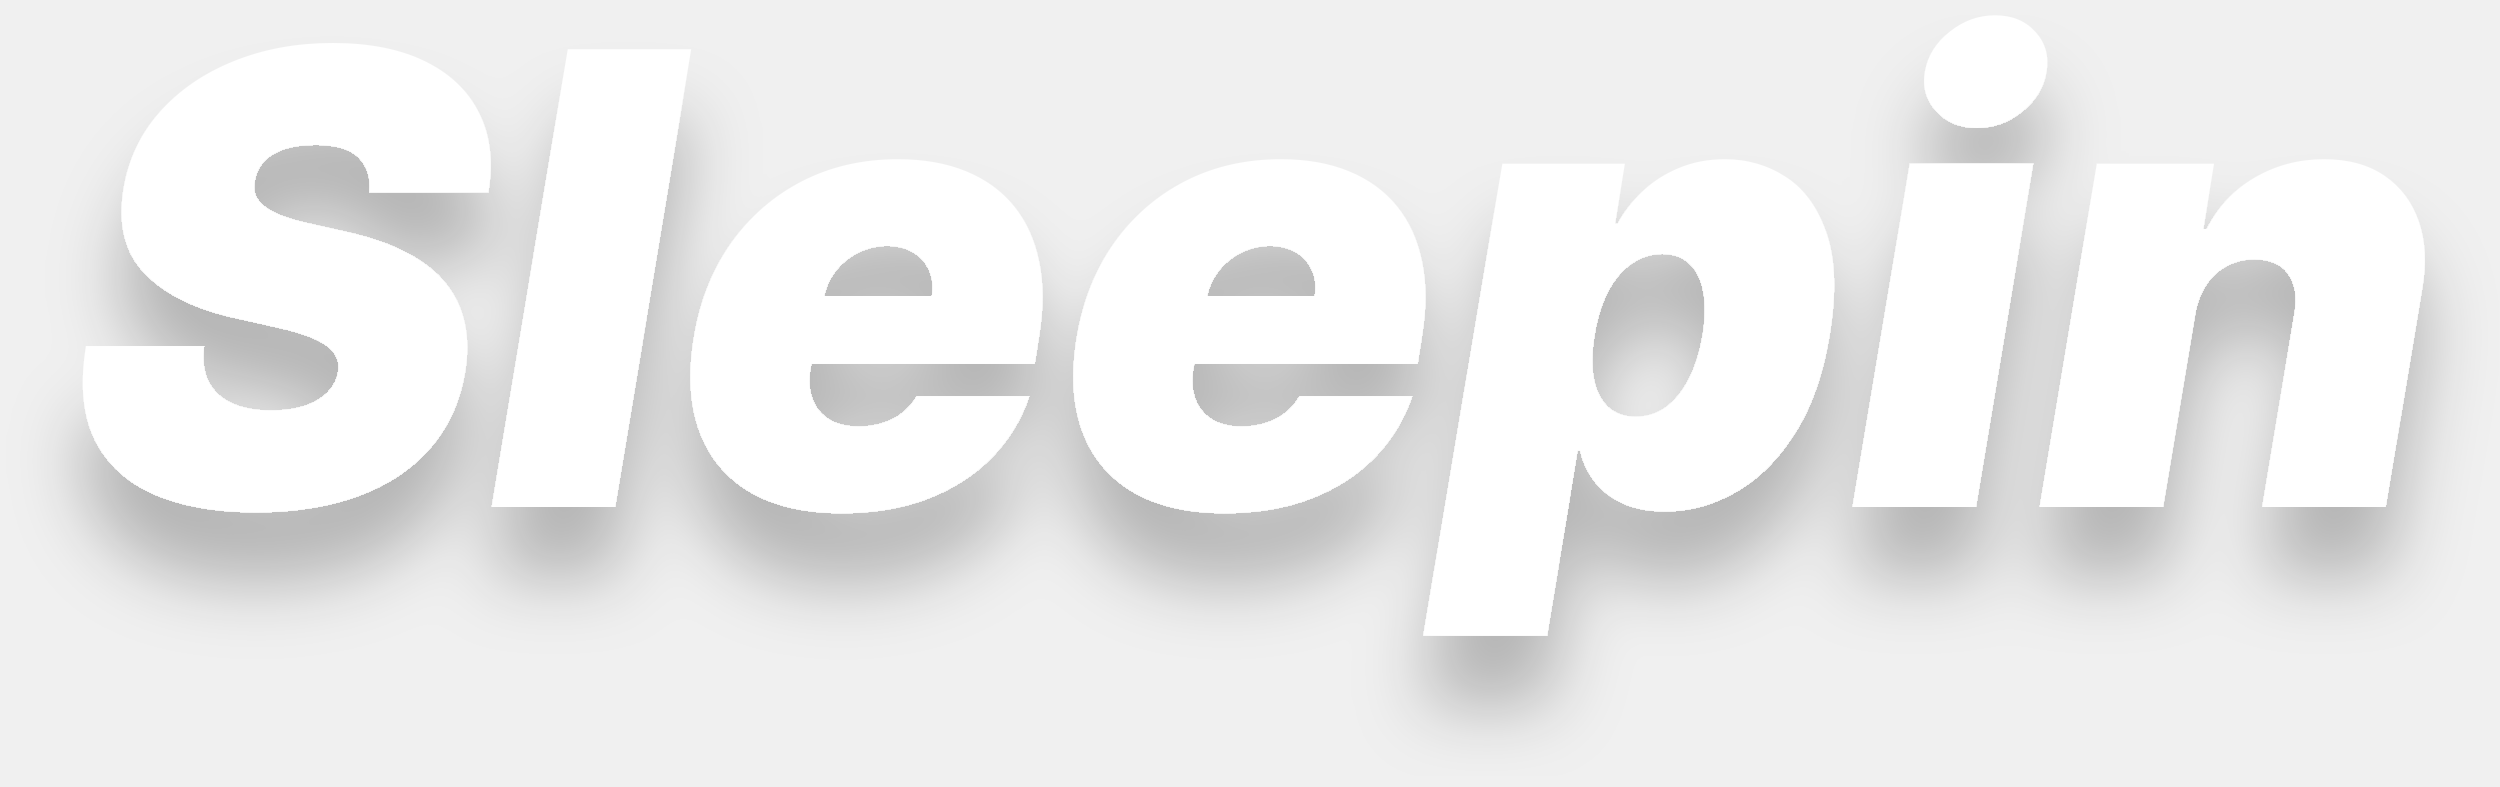
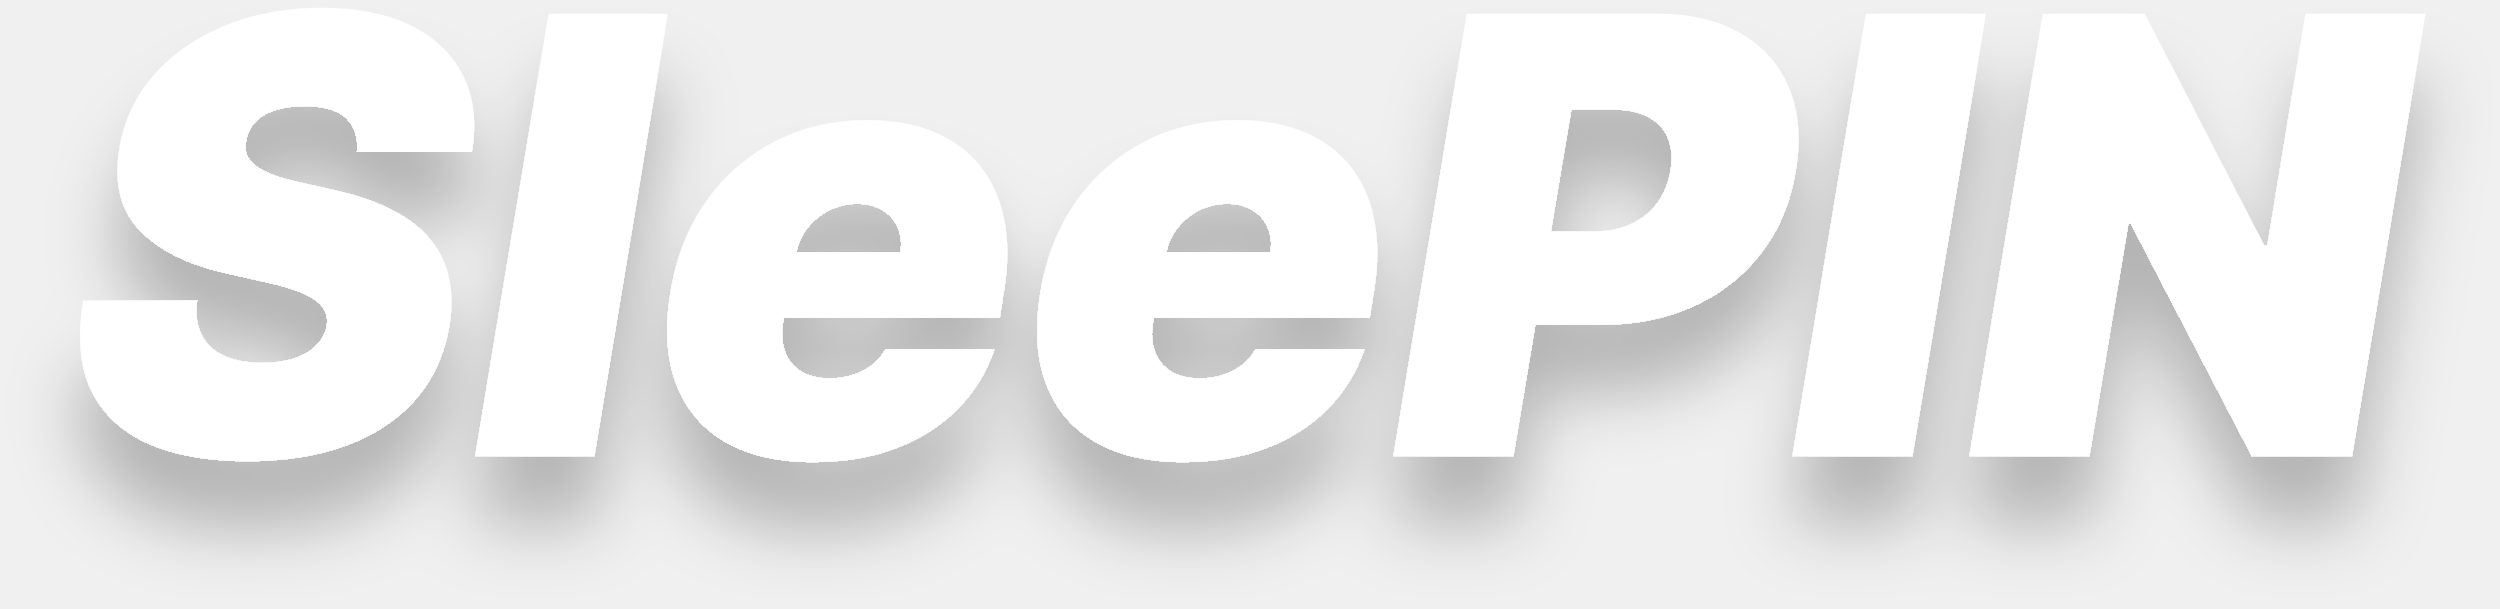
- <svg xmlns="http://www.w3.org/2000/svg" width="143" height="45" viewBox="0 0 143 45" fill="none">
+ <svg xmlns="http://www.w3.org/2000/svg" width="148" height="36" viewBox="0 0 148 36" fill="none">
  <g filter="url(#filter0_d_415_3)">
-     <path d="M21.131 11C21.207 10.156 21.003 9.496 20.517 9.018C20.031 8.533 19.213 8.29 18.062 8.29C17.329 8.29 16.716 8.375 16.222 8.545C15.736 8.716 15.357 8.95 15.084 9.249C14.82 9.547 14.653 9.892 14.585 10.284C14.508 10.591 14.513 10.872 14.598 11.128C14.692 11.375 14.867 11.601 15.122 11.805C15.386 12.01 15.732 12.193 16.158 12.355C16.592 12.517 17.108 12.662 17.704 12.79L19.75 13.25C21.148 13.557 22.32 13.962 23.266 14.464C24.22 14.959 24.97 15.547 25.516 16.229C26.061 16.91 26.419 17.673 26.59 18.517C26.768 19.361 26.773 20.281 26.602 21.278C26.312 23 25.643 24.457 24.595 25.651C23.547 26.844 22.179 27.751 20.491 28.374C18.804 28.996 16.852 29.307 14.636 29.307C12.369 29.307 10.443 28.97 8.858 28.297C7.281 27.615 6.139 26.575 5.432 25.178C4.733 23.771 4.562 21.977 4.92 19.796H11.671C11.568 20.597 11.653 21.27 11.926 21.815C12.199 22.361 12.638 22.774 13.243 23.055C13.848 23.337 14.602 23.477 15.506 23.477C16.273 23.477 16.929 23.384 17.474 23.196C18.02 23.009 18.45 22.749 18.766 22.416C19.081 22.084 19.273 21.704 19.341 21.278C19.409 20.886 19.341 20.537 19.136 20.23C18.932 19.923 18.561 19.646 18.024 19.399C17.487 19.152 16.75 18.926 15.812 18.722L13.307 18.159C11.082 17.648 9.403 16.804 8.27 15.628C7.136 14.452 6.736 12.841 7.068 10.796C7.341 9.125 8.027 7.668 9.126 6.423C10.234 5.17 11.641 4.199 13.345 3.509C15.058 2.81 16.954 2.46 19.034 2.46C21.148 2.46 22.916 2.814 24.34 3.521C25.771 4.229 26.798 5.222 27.421 6.5C28.051 7.778 28.222 9.278 27.932 11H21.131ZM39.533 2.818L35.187 29H28.13L32.477 2.818H39.533ZM48.14 29.358C46.044 29.358 44.305 28.957 42.924 28.156C41.544 27.347 40.572 26.188 40.01 24.679C39.447 23.162 39.345 21.347 39.703 19.233C40.044 17.204 40.747 15.432 41.812 13.915C42.886 12.398 44.237 11.217 45.865 10.374C47.501 9.53 49.334 9.108 51.362 9.108C52.845 9.108 54.145 9.338 55.261 9.798C56.386 10.258 57.302 10.928 58.01 11.805C58.717 12.683 59.194 13.744 59.441 14.989C59.697 16.224 59.697 17.622 59.441 19.182L59.186 20.818H41.646L42.26 16.932H53.305C53.39 16.369 53.335 15.875 53.139 15.449C52.951 15.014 52.649 14.678 52.231 14.439C51.822 14.192 51.328 14.068 50.748 14.068C50.169 14.068 49.623 14.192 49.112 14.439C48.609 14.686 48.179 15.031 47.821 15.474C47.471 15.918 47.237 16.438 47.117 17.034L46.35 21.125C46.248 21.756 46.287 22.318 46.466 22.812C46.645 23.307 46.956 23.695 47.399 23.976C47.842 24.257 48.413 24.398 49.112 24.398C49.589 24.398 50.041 24.334 50.467 24.206C50.902 24.07 51.285 23.874 51.617 23.618C51.959 23.354 52.231 23.034 52.436 22.659H58.879C58.419 24.023 57.69 25.207 56.693 26.213C55.704 27.21 54.485 27.986 53.037 28.54C51.596 29.085 49.964 29.358 48.14 29.358ZM70.043 29.358C67.946 29.358 66.207 28.957 64.827 28.156C63.446 27.347 62.474 26.188 61.912 24.679C61.349 23.162 61.247 21.347 61.605 19.233C61.946 17.204 62.649 15.432 63.715 13.915C64.788 12.398 66.139 11.217 67.767 10.374C69.403 9.53 71.236 9.108 73.264 9.108C74.747 9.108 76.047 9.338 77.163 9.798C78.288 10.258 79.204 10.928 79.912 11.805C80.619 12.683 81.097 13.744 81.344 14.989C81.599 16.224 81.599 17.622 81.344 19.182L81.088 20.818H63.548L64.162 16.932H75.207C75.293 16.369 75.237 15.875 75.041 15.449C74.854 15.014 74.551 14.678 74.133 14.439C73.724 14.192 73.23 14.068 72.651 14.068C72.071 14.068 71.526 14.192 71.014 14.439C70.511 14.686 70.081 15.031 69.723 15.474C69.374 15.918 69.139 16.438 69.02 17.034L68.253 21.125C68.151 21.756 68.189 22.318 68.368 22.812C68.547 23.307 68.858 23.695 69.301 23.976C69.744 24.257 70.315 24.398 71.014 24.398C71.492 24.398 71.943 24.334 72.369 24.206C72.804 24.07 73.188 23.874 73.52 23.618C73.861 23.354 74.133 23.034 74.338 22.659H80.781C80.321 24.023 79.592 25.207 78.595 26.213C77.606 27.21 76.388 27.986 74.939 28.54C73.499 29.085 71.867 29.358 70.043 29.358ZM81.411 36.364L85.936 9.364H92.942L92.38 12.79H92.533C92.891 12.125 93.36 11.516 93.939 10.962C94.527 10.399 95.218 9.952 96.01 9.619C96.811 9.278 97.698 9.108 98.669 9.108C99.965 9.108 101.137 9.453 102.185 10.143C103.233 10.834 104.005 11.921 104.499 13.403C104.993 14.886 105.044 16.812 104.652 19.182C104.277 21.449 103.608 23.328 102.645 24.82C101.691 26.311 100.566 27.423 99.27 28.156C97.983 28.889 96.641 29.256 95.243 29.256C94.323 29.256 93.526 29.107 92.853 28.808C92.179 28.501 91.638 28.088 91.229 27.568C90.82 27.04 90.539 26.443 90.385 25.778H90.232L88.493 36.364H81.411ZM91.204 19.182C91.05 20.136 91.037 20.963 91.165 21.662C91.302 22.352 91.57 22.889 91.971 23.273C92.38 23.648 92.908 23.835 93.556 23.835C94.204 23.835 94.783 23.652 95.294 23.285C95.806 22.91 96.24 22.378 96.598 21.688C96.956 20.989 97.221 20.153 97.391 19.182C97.544 18.21 97.557 17.379 97.429 16.689C97.302 15.99 97.041 15.457 96.65 15.091C96.257 14.716 95.738 14.528 95.09 14.528C94.442 14.528 93.85 14.716 93.313 15.091C92.784 15.457 92.337 15.99 91.971 16.689C91.613 17.379 91.357 18.21 91.204 19.182ZM105.966 29L109.239 9.364H116.295L113.023 29H105.966ZM113.074 7.318C112.119 7.318 111.348 7.003 110.76 6.372C110.172 5.733 109.955 4.974 110.108 4.097C110.261 3.202 110.73 2.443 111.514 1.821C112.298 1.19 113.168 0.875 114.122 0.875C115.085 0.875 115.852 1.19 116.423 1.821C116.994 2.443 117.207 3.202 117.062 4.097C116.926 4.974 116.466 5.733 115.682 6.372C114.906 7.003 114.037 7.318 113.074 7.318ZM125.567 17.954L123.726 29H116.669L119.942 9.364H126.641L126.027 13.097H126.232C126.854 11.844 127.762 10.868 128.955 10.169C130.157 9.462 131.482 9.108 132.931 9.108C134.32 9.108 135.475 9.423 136.395 10.054C137.316 10.685 137.968 11.554 138.351 12.662C138.735 13.77 138.803 15.04 138.556 16.472L136.459 29H129.402L131.243 17.954C131.405 16.983 131.286 16.22 130.885 15.666C130.493 15.112 129.846 14.835 128.942 14.835C128.371 14.835 127.847 14.963 127.37 15.219C126.901 15.466 126.509 15.824 126.194 16.293C125.887 16.753 125.678 17.307 125.567 17.954Z" fill="white" />
+     <path d="M21.131 9C21.207 8.156 21.003 7.496 20.517 7.018C20.031 6.533 19.213 6.29 18.062 6.29C17.329 6.29 16.716 6.375 16.222 6.545C15.736 6.716 15.357 6.95 15.084 7.249C14.82 7.547 14.653 7.892 14.585 8.284C14.508 8.591 14.513 8.872 14.598 9.128C14.692 9.375 14.867 9.601 15.122 9.805C15.386 10.01 15.732 10.193 16.158 10.355C16.592 10.517 17.108 10.662 17.704 10.79L19.75 11.25C21.148 11.557 22.32 11.962 23.266 12.464C24.22 12.959 24.97 13.547 25.516 14.229C26.061 14.911 26.419 15.673 26.59 16.517C26.768 17.361 26.773 18.281 26.602 19.278C26.312 21 25.643 22.457 24.595 23.651C23.547 24.844 22.179 25.751 20.491 26.374C18.804 26.996 16.852 27.307 14.636 27.307C12.369 27.307 10.443 26.97 8.858 26.297C7.281 25.615 6.139 24.575 5.432 23.178C4.733 21.771 4.562 19.977 4.92 17.796H11.671C11.568 18.597 11.653 19.27 11.926 19.815C12.199 20.361 12.638 20.774 13.243 21.055C13.848 21.337 14.602 21.477 15.506 21.477C16.273 21.477 16.929 21.384 17.474 21.196C18.02 21.009 18.45 20.749 18.766 20.416C19.081 20.084 19.273 19.704 19.341 19.278C19.409 18.886 19.341 18.537 19.136 18.23C18.932 17.923 18.561 17.646 18.024 17.399C17.487 17.152 16.75 16.926 15.812 16.722L13.307 16.159C11.082 15.648 9.403 14.804 8.27 13.628C7.136 12.452 6.736 10.841 7.068 8.795C7.341 7.125 8.027 5.668 9.126 4.423C10.234 3.17 11.641 2.199 13.345 1.509C15.058 0.81 16.954 0.46 19.034 0.46C21.148 0.46 22.916 0.814 24.34 1.521C25.771 2.229 26.798 3.222 27.421 4.5C28.051 5.778 28.222 7.278 27.932 9H21.131ZM39.533 0.818L35.187 27H28.13L32.477 0.818H39.533ZM48.14 27.358C46.044 27.358 44.305 26.957 42.924 26.156C41.544 25.347 40.572 24.188 40.01 22.679C39.447 21.162 39.345 19.347 39.703 17.233C40.044 15.204 40.747 13.432 41.812 11.915C42.886 10.398 44.237 9.217 45.865 8.374C47.501 7.53 49.334 7.108 51.362 7.108C52.845 7.108 54.145 7.338 55.261 7.798C56.386 8.259 57.302 8.928 58.01 9.805C58.717 10.683 59.194 11.744 59.441 12.989C59.697 14.224 59.697 15.622 59.441 17.182L59.186 18.818H41.646L42.26 14.932H53.305C53.39 14.369 53.335 13.875 53.139 13.449C52.951 13.014 52.649 12.678 52.231 12.439C51.822 12.192 51.328 12.068 50.748 12.068C50.169 12.068 49.623 12.192 49.112 12.439C48.609 12.686 48.179 13.031 47.821 13.474C47.471 13.918 47.237 14.438 47.117 15.034L46.35 19.125C46.248 19.756 46.287 20.318 46.466 20.812C46.645 21.307 46.956 21.695 47.399 21.976C47.842 22.257 48.413 22.398 49.112 22.398C49.589 22.398 50.041 22.334 50.467 22.206C50.902 22.07 51.285 21.874 51.617 21.618C51.959 21.354 52.231 21.034 52.436 20.659H58.879C58.419 22.023 57.69 23.207 56.693 24.213C55.704 25.21 54.485 25.986 53.037 26.54C51.596 27.085 49.964 27.358 48.14 27.358ZM70.043 27.358C67.946 27.358 66.207 26.957 64.827 26.156C63.446 25.347 62.474 24.188 61.912 22.679C61.349 21.162 61.247 19.347 61.605 17.233C61.946 15.204 62.649 13.432 63.715 11.915C64.788 10.398 66.139 9.217 67.767 8.374C69.403 7.53 71.236 7.108 73.264 7.108C74.747 7.108 76.047 7.338 77.163 7.798C78.288 8.259 79.204 8.928 79.912 9.805C80.619 10.683 81.097 11.744 81.344 12.989C81.599 14.224 81.599 15.622 81.344 17.182L81.088 18.818H63.548L64.162 14.932H75.207C75.293 14.369 75.237 13.875 75.041 13.449C74.854 13.014 74.551 12.678 74.133 12.439C73.724 12.192 73.23 12.068 72.651 12.068C72.071 12.068 71.526 12.192 71.014 12.439C70.511 12.686 70.081 13.031 69.723 13.474C69.374 13.918 69.139 14.438 69.02 15.034L68.253 19.125C68.151 19.756 68.189 20.318 68.368 20.812C68.547 21.307 68.858 21.695 69.301 21.976C69.744 22.257 70.315 22.398 71.014 22.398C71.492 22.398 71.943 22.334 72.369 22.206C72.804 22.07 73.188 21.874 73.52 21.618C73.861 21.354 74.133 21.034 74.338 20.659H80.781C80.321 22.023 79.592 23.207 78.595 24.213C77.606 25.21 76.388 25.986 74.939 26.54C73.499 27.085 71.867 27.358 70.043 27.358ZM82.485 27L86.831 0.818H98.132C100.076 0.818 101.712 1.202 103.042 1.969C104.371 2.736 105.326 3.814 105.905 5.203C106.485 6.592 106.621 8.216 106.314 10.074C106.007 11.966 105.326 13.598 104.269 14.97C103.221 16.334 101.882 17.386 100.255 18.128C98.635 18.861 96.82 19.227 94.809 19.227H88.059L88.979 13.704H94.297C95.15 13.704 95.9 13.56 96.547 13.27C97.195 12.972 97.719 12.554 98.12 12.017C98.52 11.472 98.78 10.824 98.9 10.074C99.019 9.324 98.963 8.685 98.733 8.156C98.512 7.619 98.128 7.21 97.583 6.929C97.046 6.639 96.36 6.494 95.525 6.494H93.019L89.593 27H82.485ZM117.564 0.818L113.218 27H106.11L110.456 0.818H117.564ZM143.586 0.818L139.24 27H133.308L126.149 13.244H125.995L123.694 27H116.586L120.933 0.818H126.967L134.024 14.523H134.228L136.478 0.818H143.586Z" fill="white" />
  </g>
  <defs>
-     <filter id="filter0_d_415_3" x="0.384" y="0.875" width="142.543" height="43.489" filterUnits="userSpaceOnUse" color-interpolation-filters="sRGB">
+     <filter id="filter0_d_415_3" x="0.384" y="0.46" width="147.203" height="34.898" filterUnits="userSpaceOnUse" color-interpolation-filters="sRGB">
      <feFlood flood-opacity="0" result="BackgroundImageFix" />
      <feColorMatrix in="SourceAlpha" type="matrix" values="0 0 0 0 0 0 0 0 0 0 0 0 0 0 0 0 0 0 127 0" result="hardAlpha" />
      <feOffset dy="4" />
      <feGaussianBlur stdDeviation="2" />
      <feComposite in2="hardAlpha" operator="out" />
      <feColorMatrix type="matrix" values="0 0 0 0 0 0 0 0 0 0 0 0 0 0 0 0 0 0 0.25 0" />
      <feBlend mode="normal" in2="BackgroundImageFix" result="effect1_dropShadow_415_3" />
      <feBlend mode="normal" in="SourceGraphic" in2="effect1_dropShadow_415_3" result="shape" />
    </filter>
  </defs>
</svg>
